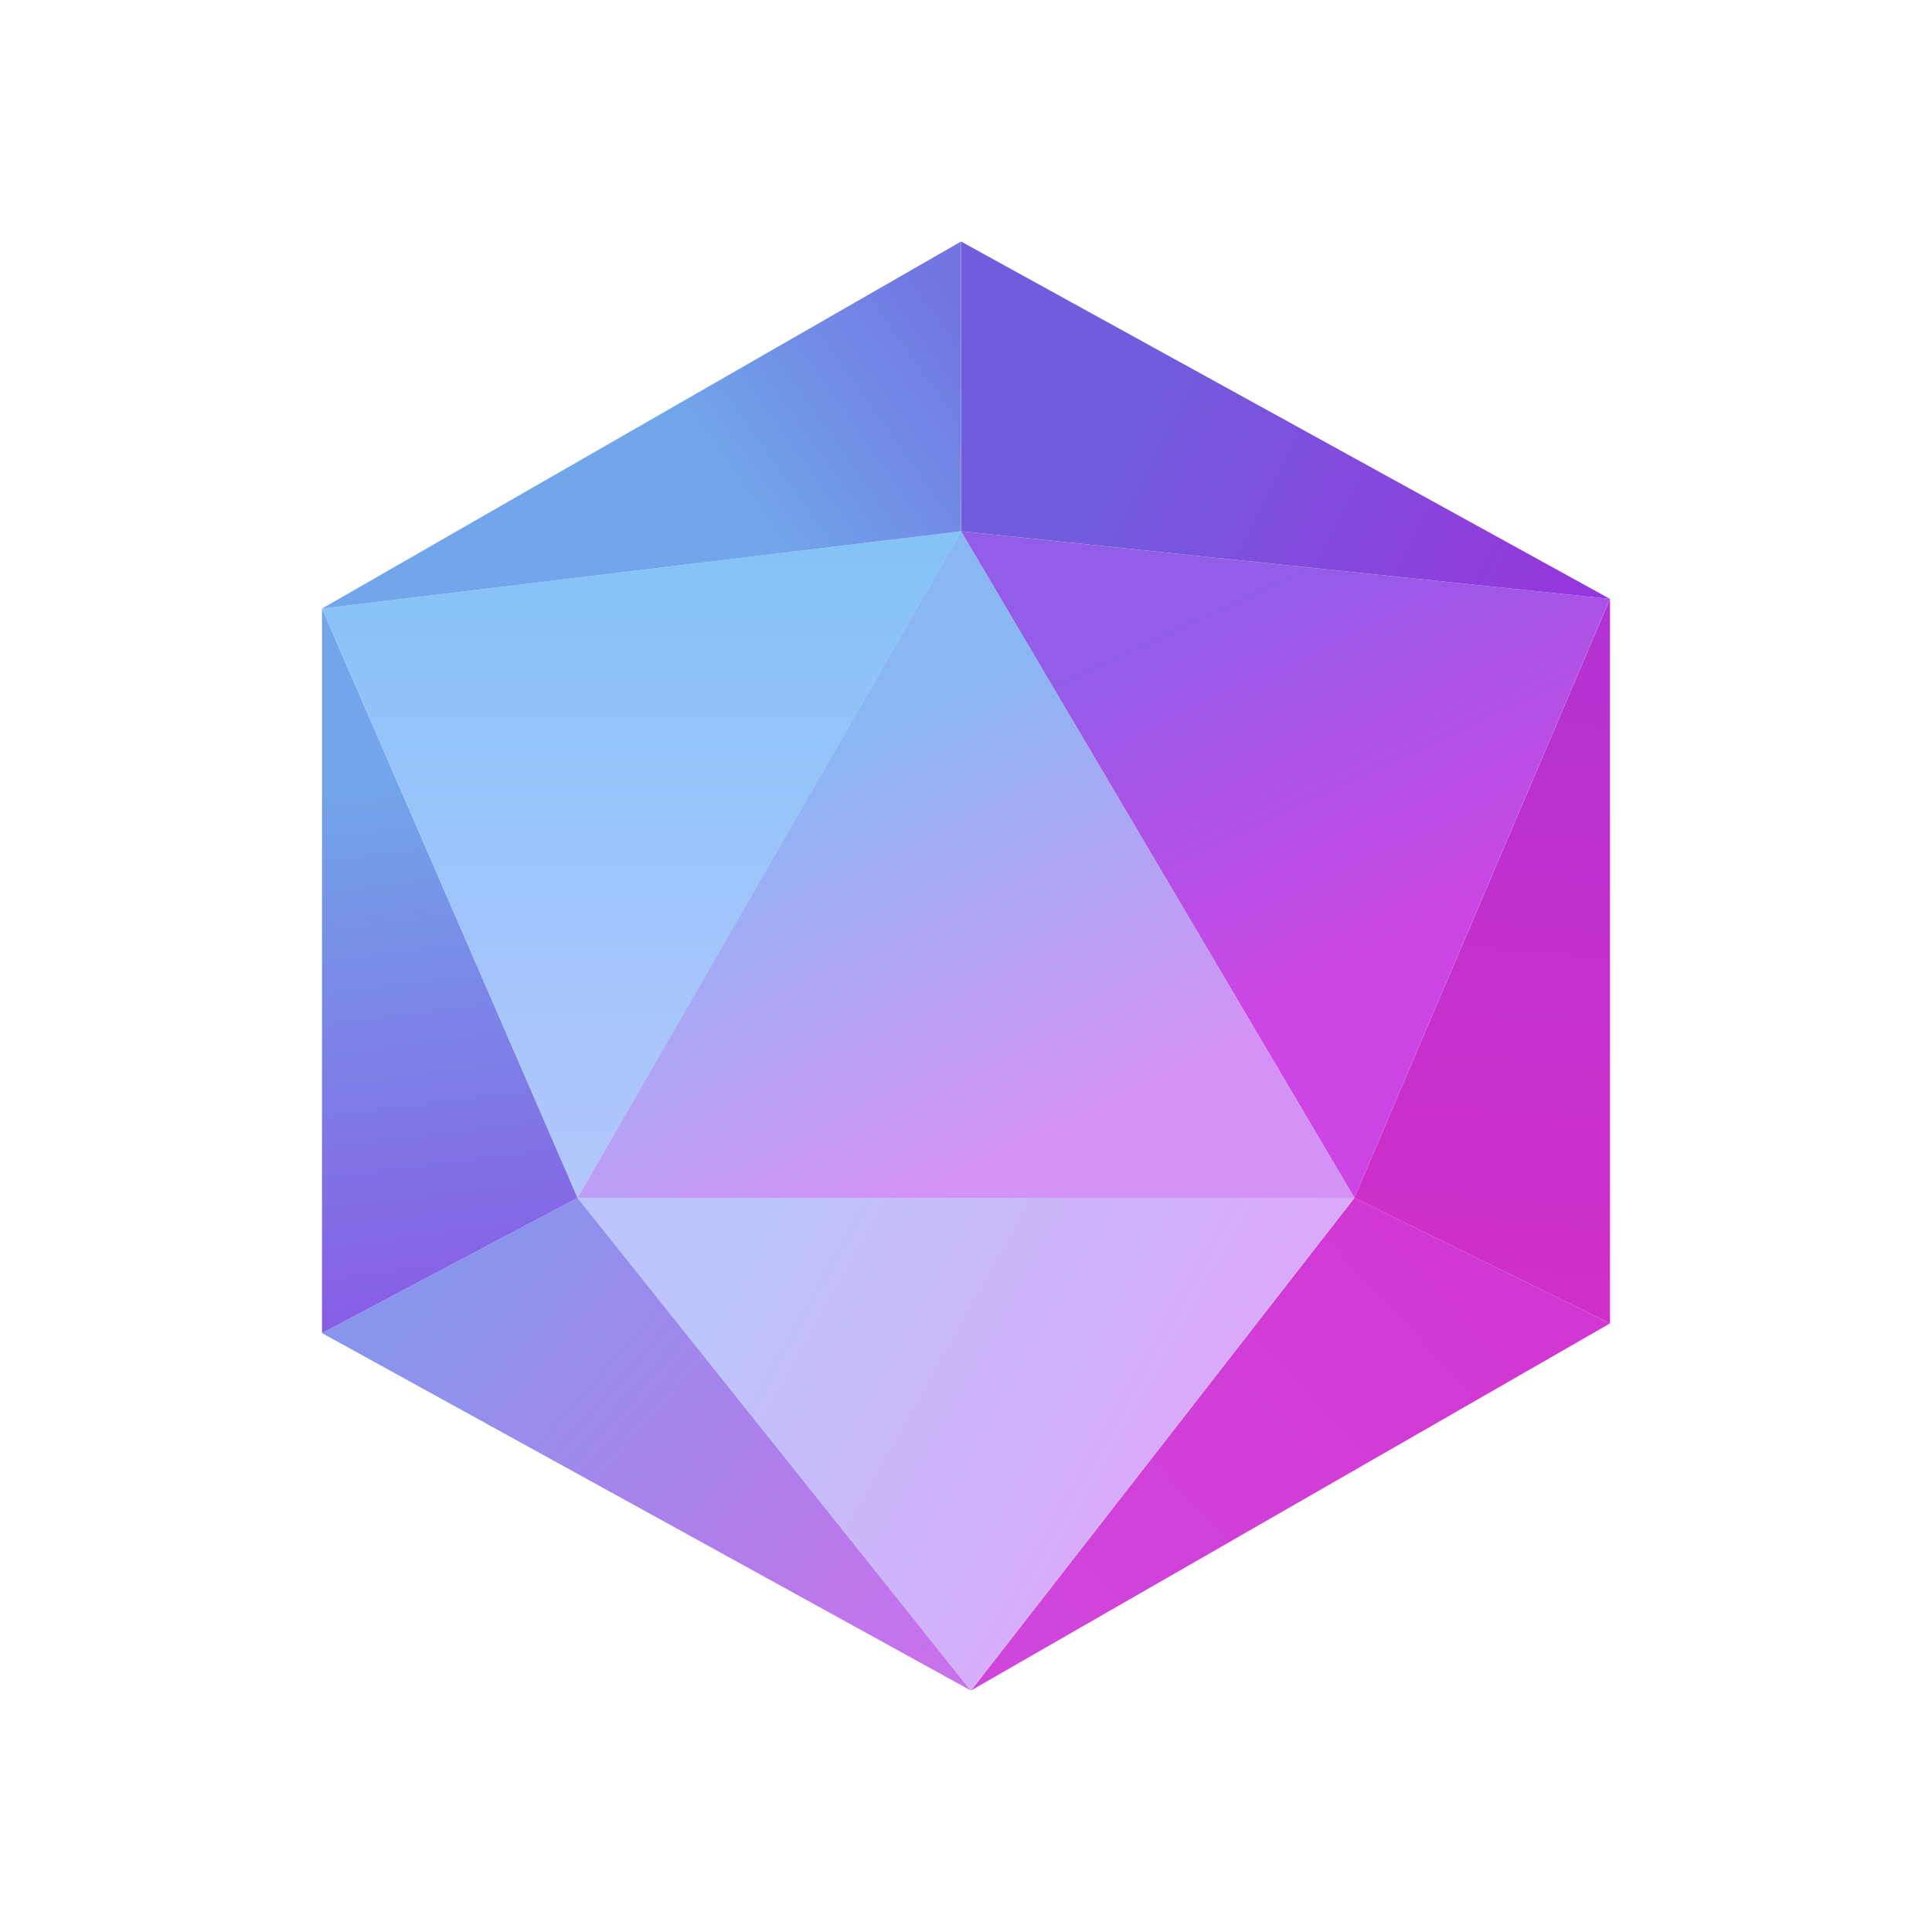
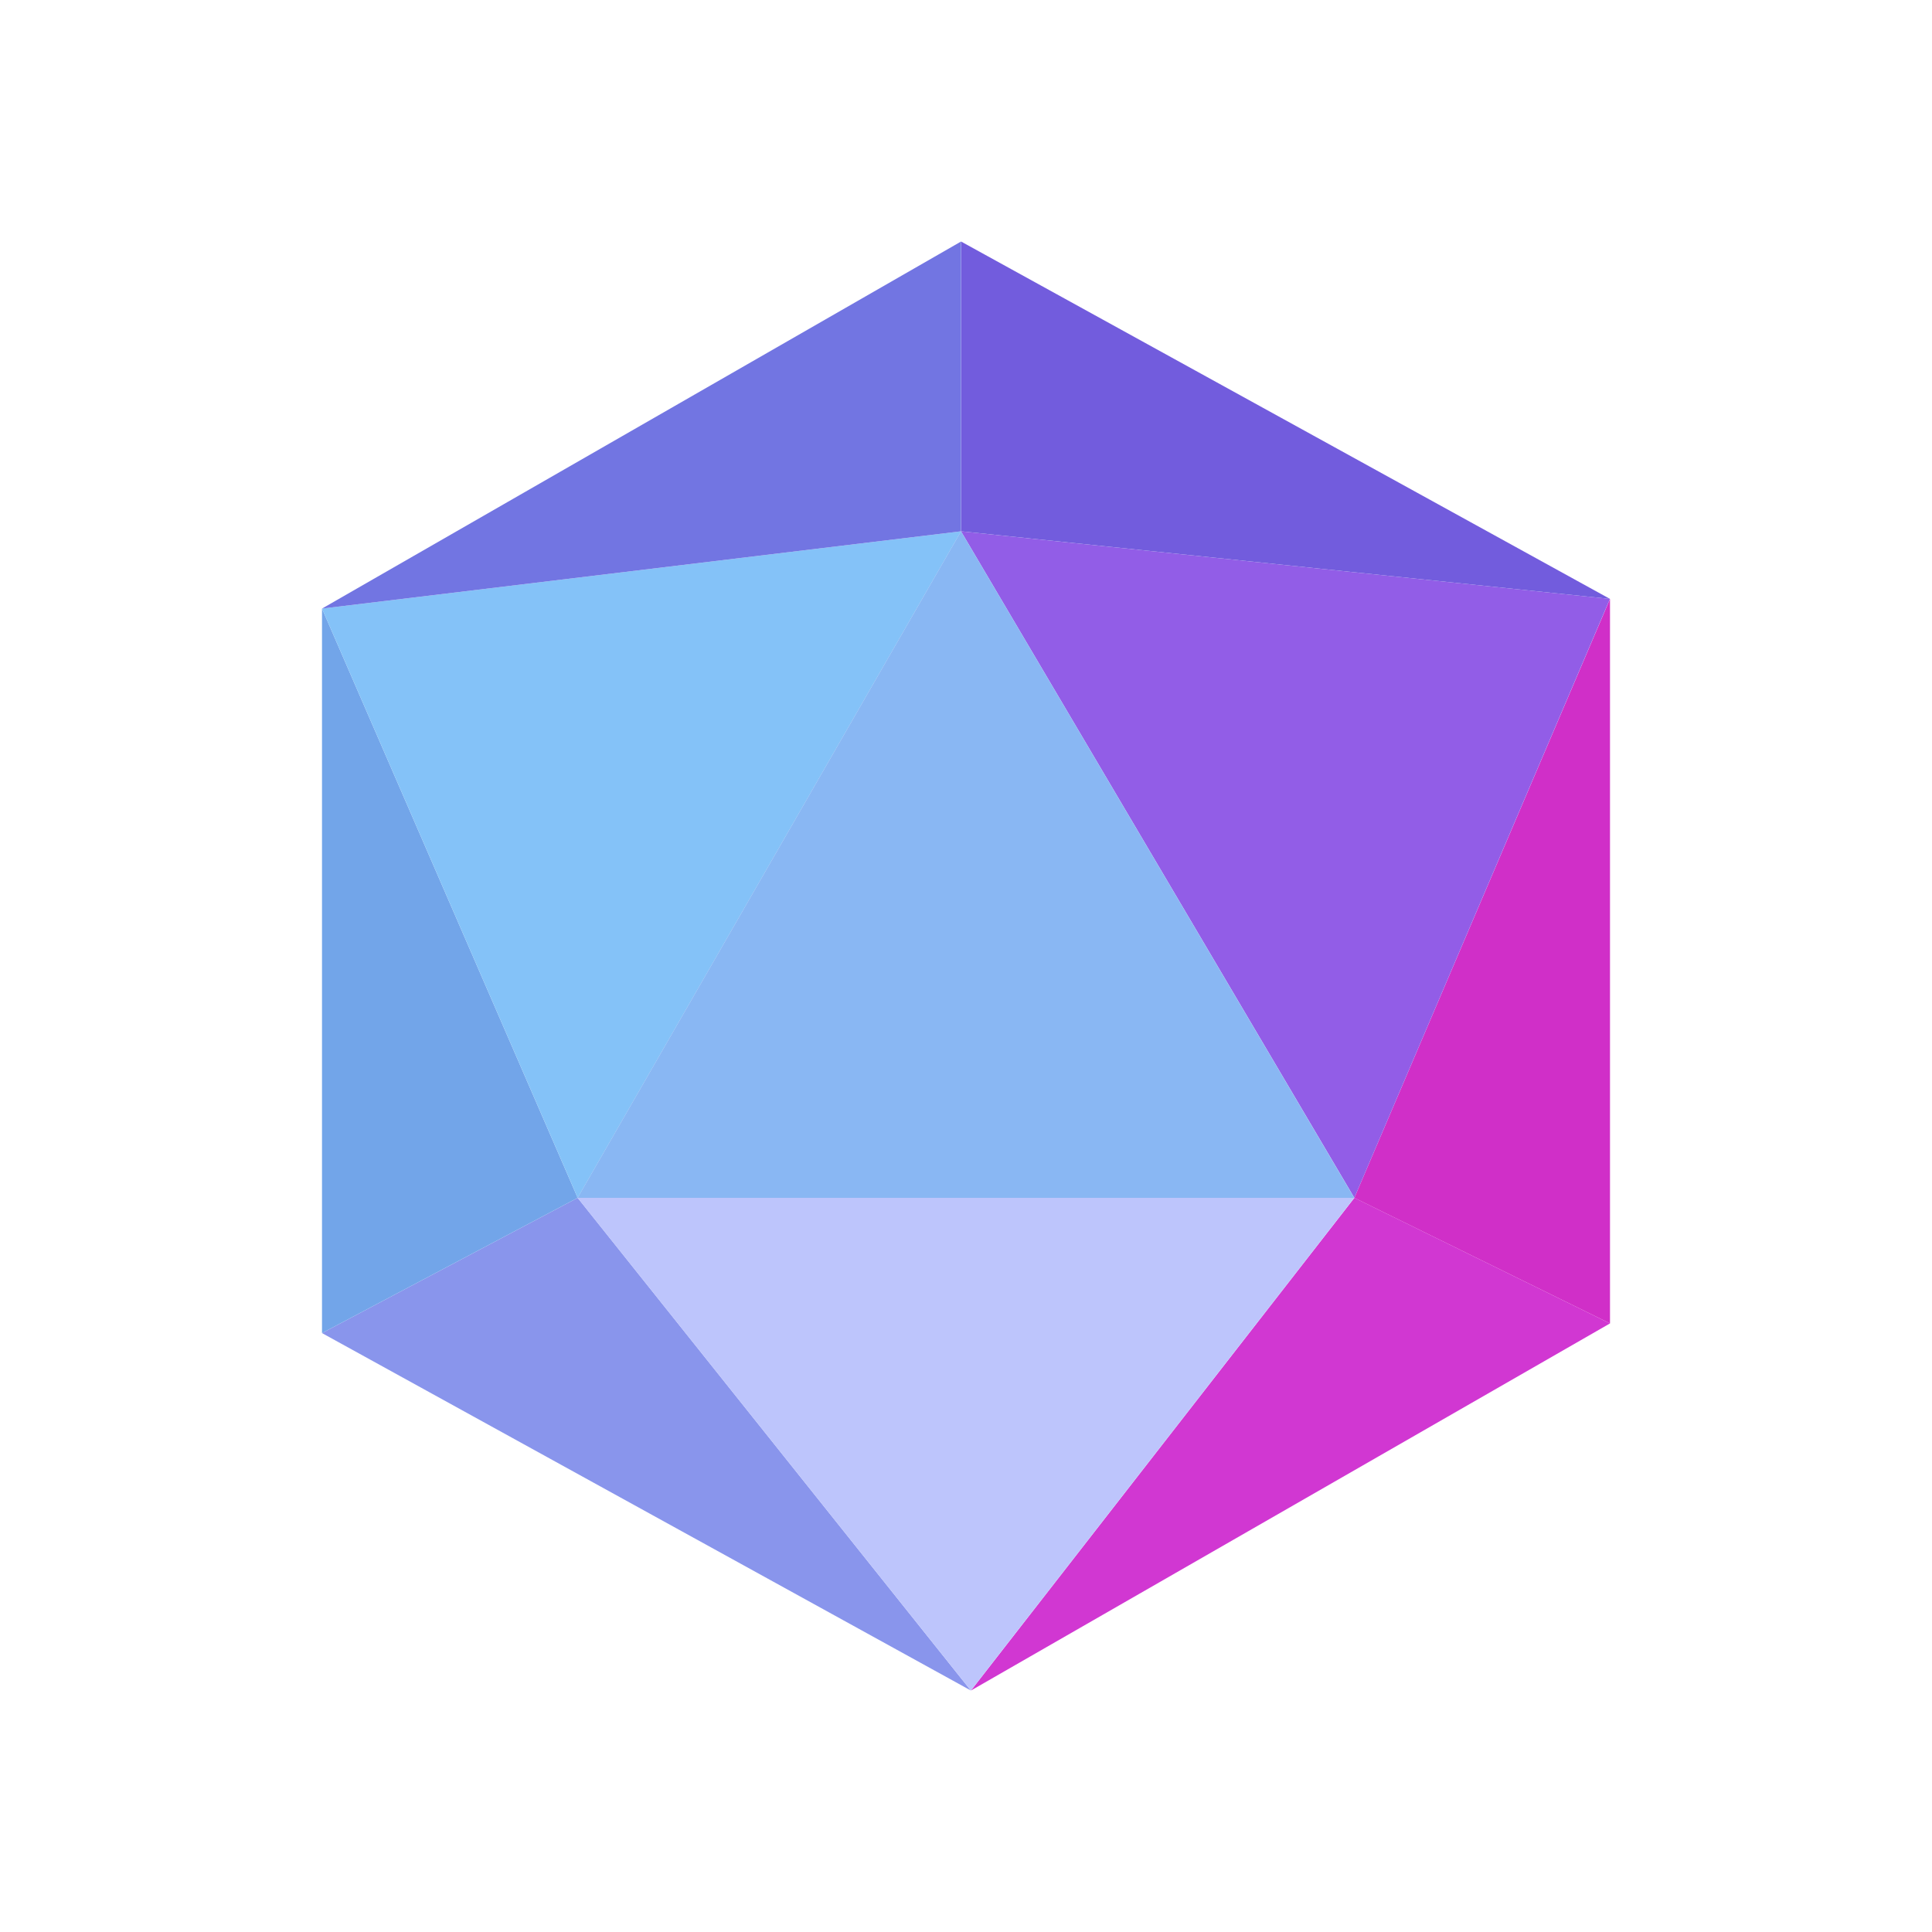
- <svg xmlns="http://www.w3.org/2000/svg" width="24" height="24" fill="currentColor" viewBox="0 0 24 24">
-   <path fill="url(#a)" d="m4 16.56 3.176-1.68L12.06 21 4 16.56Z" />
-   <path fill="url(#b)" d="M12.062 21 20 16.44l-3.175-1.56L12.062 21Z" />
-   <path fill="url(#c)" d="M7.175 14.88h9.648L12.06 21l-4.885-6.12Z" />
-   <path fill="url(#d)" d="M4 16.56v-9l3.176 7.32L4 16.56Z" />
-   <path fill="url(#e)" d="m4 7.56 7.939-.96-4.763 8.28L4 7.56Z" />
-   <path fill="url(#f)" d="M16.824 14.88 20 7.44v9l-3.176-1.56Z" />
-   <path fill="url(#g)" d="m20 7.44-8.062-.84 4.886 8.28 3.175-7.44Z" />
-   <path fill="url(#h)" d="M11.938 3 20 7.44l-8.06-.84V3Z" />
-   <path fill="url(#i)" d="M11.939 3v3.6L4 7.56 11.939 3Z" />
-   <path fill="url(#j)" d="m11.938 6.6 4.885 8.28H7.175l4.763-8.28Z" />
-   <defs>
-     <linearGradient id="a" x1="5.742" x2="11.424" y1="15.645" y2="20.671" gradientUnits="userSpaceOnUse">
-       <stop stop-color="#8995EC" />
-       <stop offset="1" stop-color="#C771EB" />
-     </linearGradient>
-     <linearGradient id="b" x1="18.413" x2="13.005" y1="15.66" y2="20.675" gradientUnits="userSpaceOnUse">
-       <stop stop-color="#D137D2" />
-       <stop offset="1" stop-color="#D046DB" />
-     </linearGradient>
-     <linearGradient id="c" x1="9.129" x2="14.398" y1="15.66" y2="18.619" gradientUnits="userSpaceOnUse">
-       <stop stop-color="#BDC5FC" />
-       <stop offset="1" stop-color="#DAAAFA" />
-     </linearGradient>
-     <linearGradient id="d" x1="4.733" x2="5.559" y1="9.72" y2="16.144" gradientUnits="userSpaceOnUse">
-       <stop stop-color="#72A5E9" />
-       <stop offset="1" stop-color="#875FE5" />
-     </linearGradient>
-     <linearGradient id="e" x1="7.969" x2="7.969" y1="6.6" y2="14.88" gradientUnits="userSpaceOnUse">
-       <stop stop-color="#84C2F8" />
-       <stop offset="1" stop-color="#B4C7FC" />
-     </linearGradient>
-     <linearGradient id="f" x1="19.267" x2="19.974" y1="15.96" y2="7.438" gradientUnits="userSpaceOnUse">
-       <stop stop-color="#D02FC8" />
-       <stop offset="1" stop-color="#B231D3" />
-     </linearGradient>
-     <linearGradient id="g" x1="15.175" x2="17.252" y1="7.44" y2="11.908" gradientUnits="userSpaceOnUse">
-       <stop stop-color="#925DE7" />
-       <stop offset="1" stop-color="#CD46E5" />
-     </linearGradient>
-     <linearGradient id="h" x1="14.137" x2="19.169" y1="5.16" y2="7.751" gradientUnits="userSpaceOnUse">
-       <stop stop-color="#725CDD" />
-       <stop offset="1" stop-color="#9437DC" />
-     </linearGradient>
-     <linearGradient id="i" x1="11.939" x2="8.921" y1="3.84" y2="5.99" gradientUnits="userSpaceOnUse">
-       <stop stop-color="#7275E2" />
-       <stop offset="1" stop-color="#71A7EA" />
-     </linearGradient>
-     <linearGradient id="j" x1="11.938" x2="14.312" y1="8.4" y2="13.413" gradientUnits="userSpaceOnUse">
-       <stop stop-color="#89B7F3" />
-       <stop offset="1" stop-color="#D393F6" />
-     </linearGradient>
-   </defs>
+ <svg xmlns="http://www.w3.org/2000/svg" width="24" height="24" viewBox="0 0 24 24">
+   <path fill="#8995EC" d="M4 16.56l3.176-1.68L12.06 21 4 16.56z" />
+   <path fill="#D137D2" d="M12.062 21L20 16.44l-3.175-1.56L12.062 21z" />
+   <path fill="#BDC5FC" d="M7.175 14.88h9.648L12.06 21l-4.885-6.12z" />
+   <path fill="#72A5E9" d="M4 16.56v-9l3.176 7.32L4 16.56z" />
+   <path fill="#84C2F8" d="M4 7.56l7.939-.96-4.763 8.28L4 7.56z" />
+   <path fill="#D02FC8" d="M16.824 14.88L20 7.44v9l-3.176-1.56z" />
+   <path fill="#925DE7" d="M20 7.44l-8.062-.84 4.886 8.28 3.175-7.44z" />
+   <path fill="#725CDD" d="M11.938 3L20 7.44l-8.06-.84V3z" />
+   <path fill="#7275E2" d="M11.939 3v3.6L4 7.56 11.939 3z" />
+   <path fill="#89B7F3" d="M11.938 6.6l4.885 8.28H7.175l4.763-8.28z" />
</svg>
